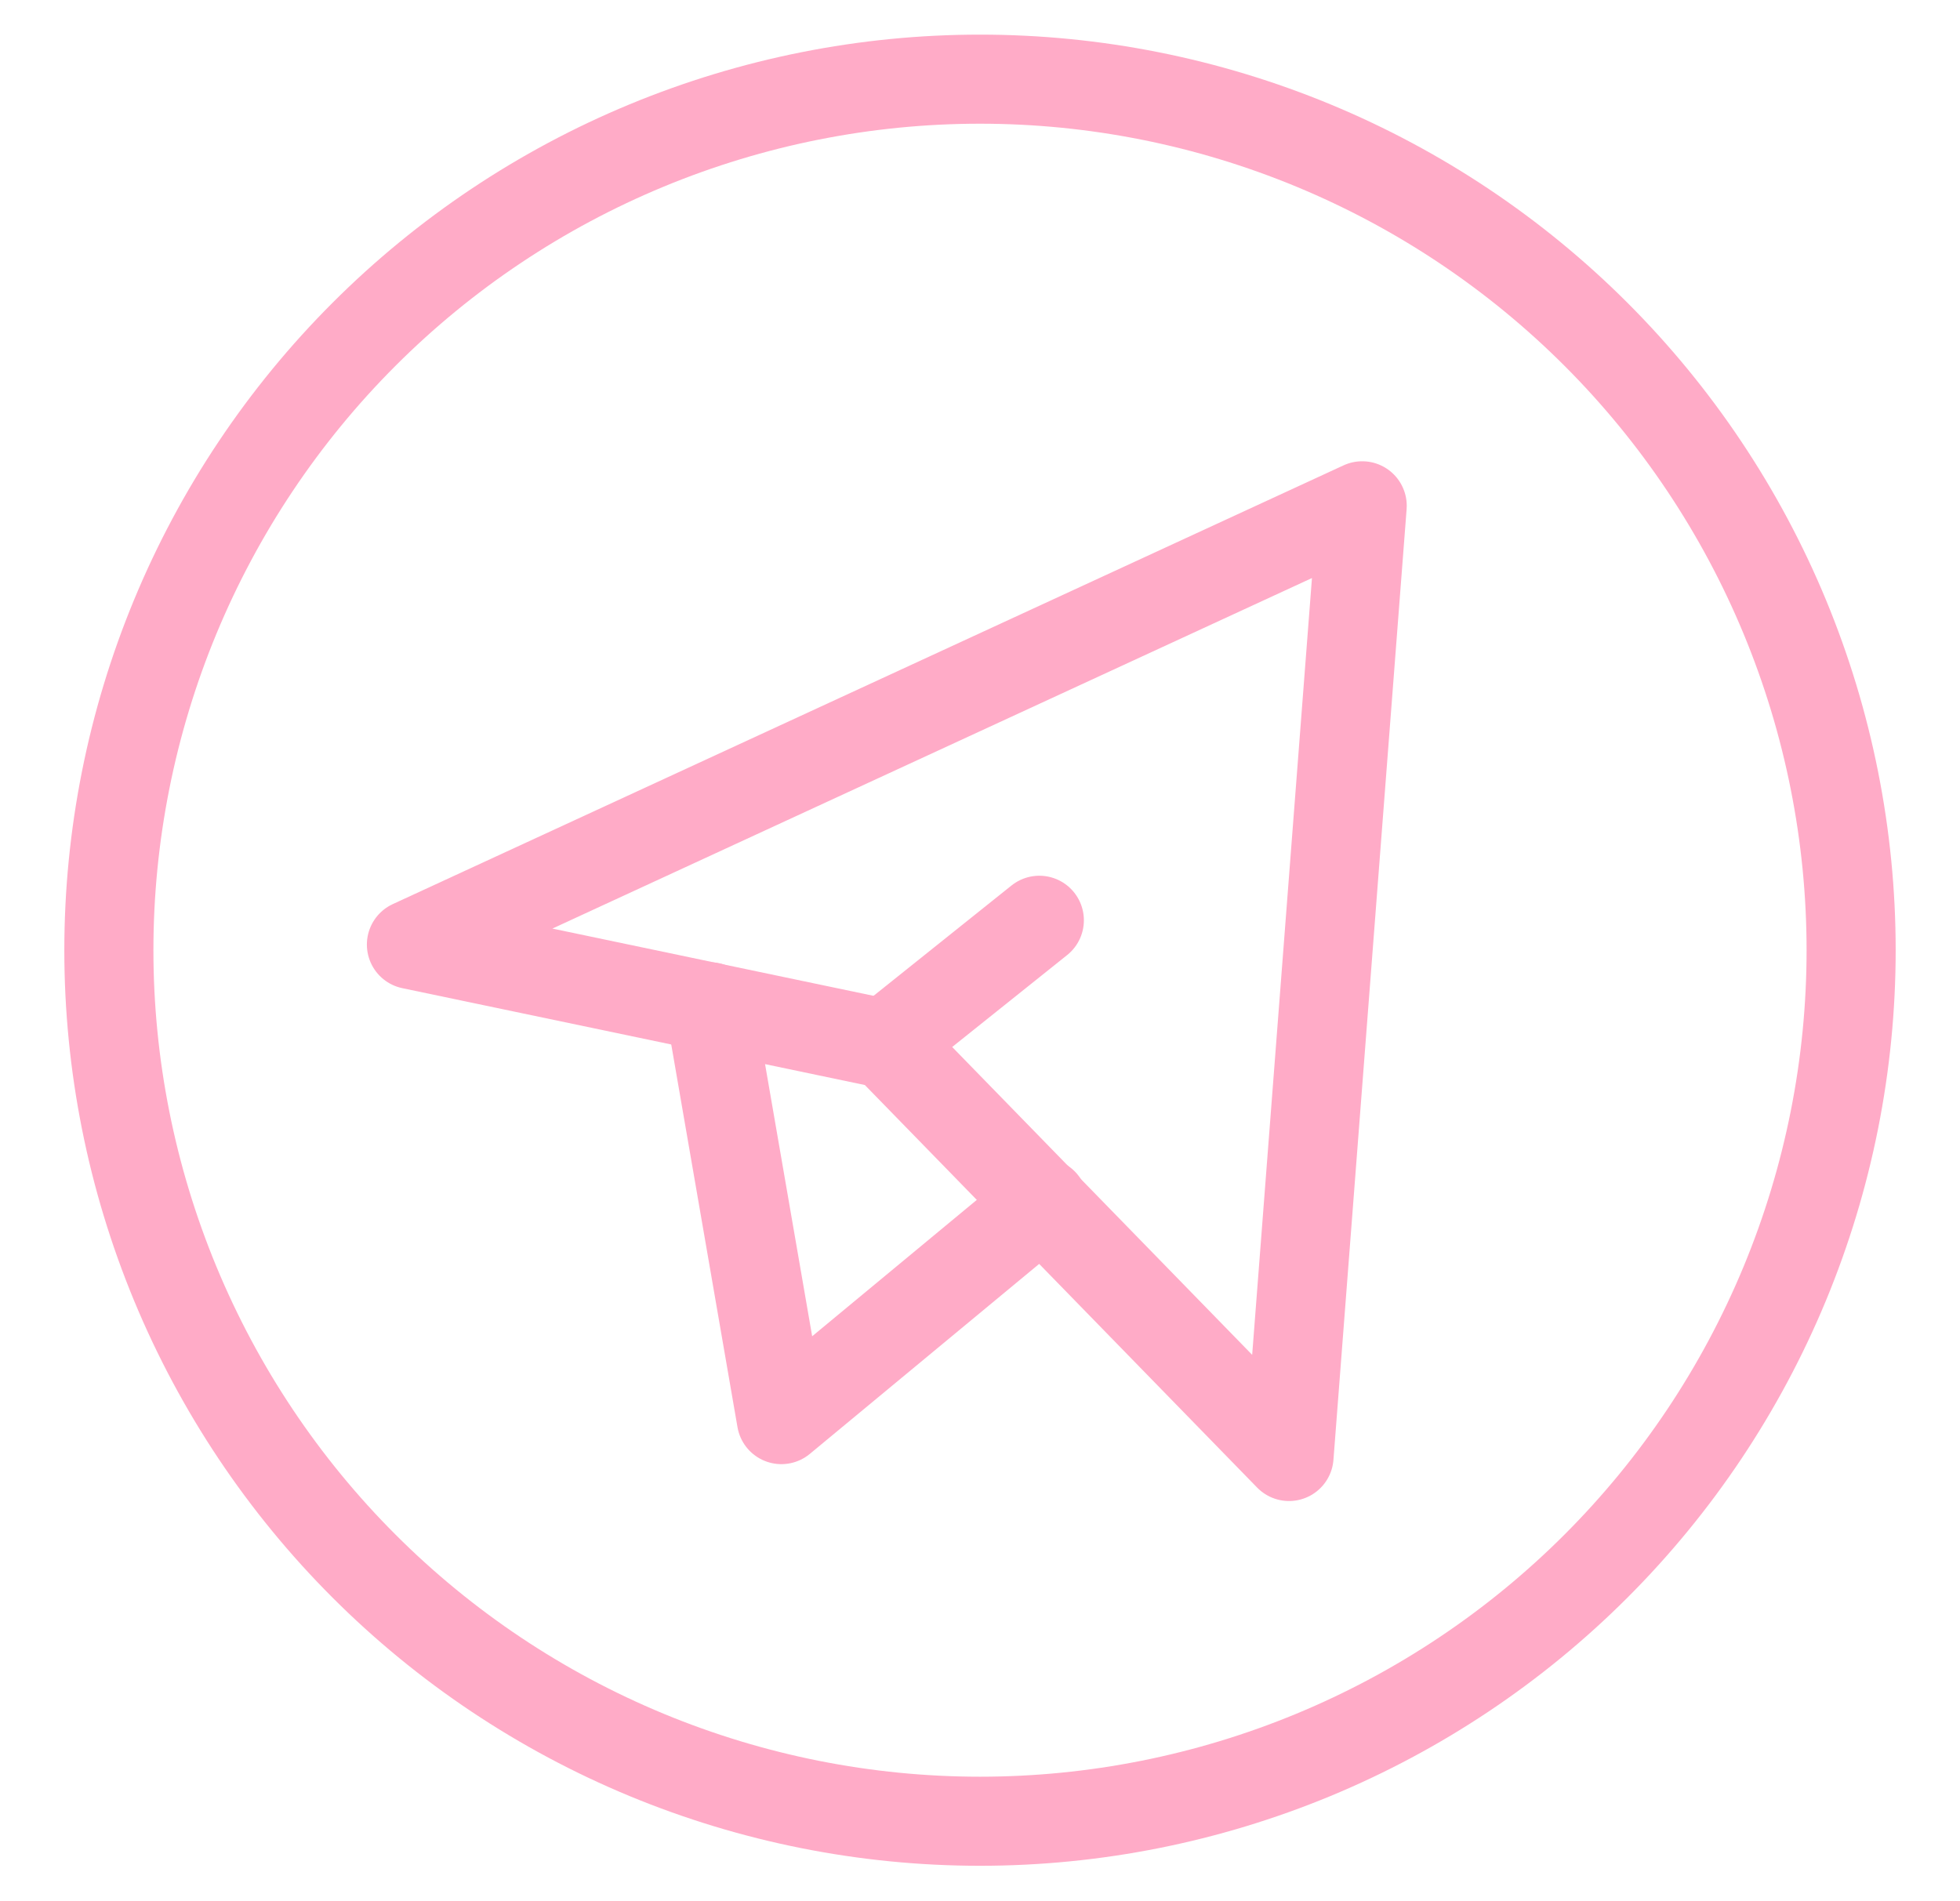
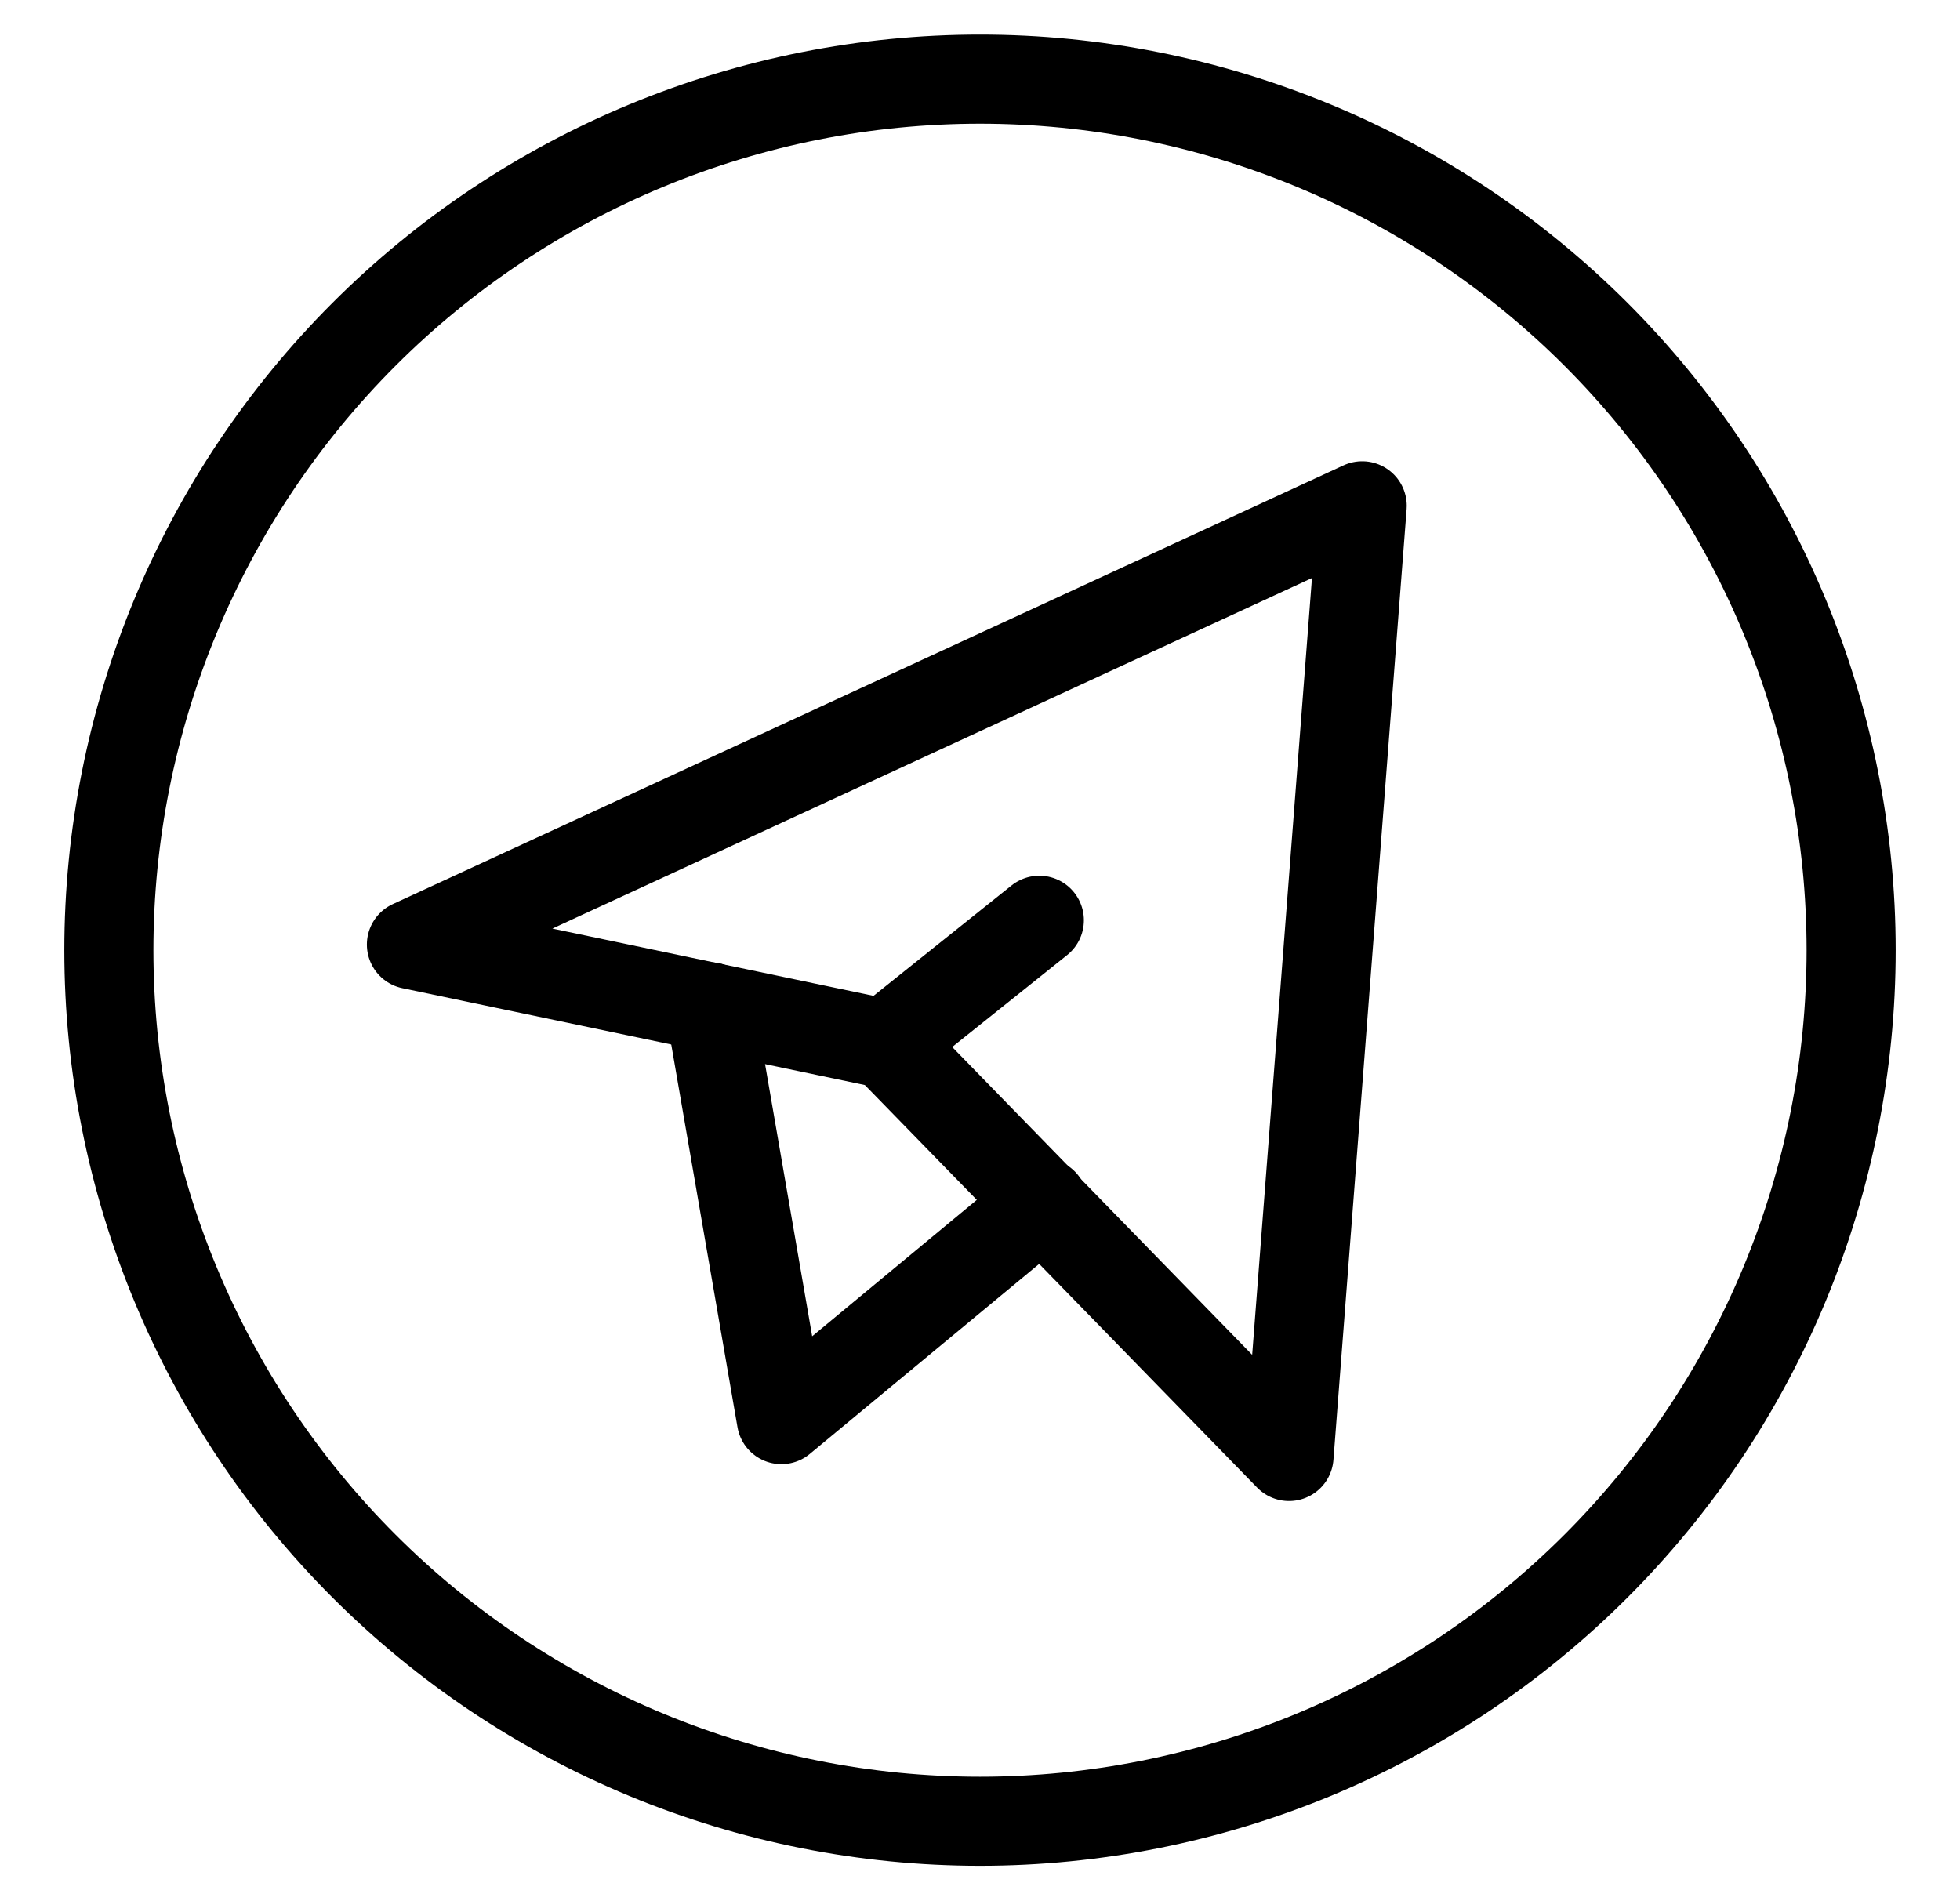
<svg xmlns="http://www.w3.org/2000/svg" width="33" height="32" viewBox="0 0 33 32" fill="none">
-   <path d="M1.833 16C1.833 17.926 2.213 19.833 2.95 21.613C3.687 23.392 4.767 25.009 6.129 26.371C7.491 27.733 9.108 28.813 10.887 29.55C12.667 30.287 14.574 30.667 16.5 30.667C18.426 30.667 20.333 30.287 22.113 29.55C23.892 28.813 25.509 27.733 26.871 26.371C28.233 25.009 29.313 23.392 30.05 21.613C30.787 19.833 31.167 17.926 31.167 16C31.167 14.074 30.787 12.167 30.05 10.387C29.313 8.608 28.233 6.991 26.871 5.629C25.509 4.267 23.892 3.187 22.113 2.45C20.333 1.713 18.426 1.333 16.5 1.333C14.574 1.333 12.667 1.713 10.887 2.45C9.108 3.187 7.491 4.267 6.129 5.629C4.767 6.991 3.687 8.608 2.95 10.387C2.213 12.167 1.833 14.074 1.833 16Z" stroke="#FFABC7" stroke-width="1.5" stroke-linecap="round" stroke-linejoin="round" />
-   <path d="M22.935 8.517L21.703 24.525L14.939 17.583L6.927 15.905L22.935 8.517Z" stroke="#FFABC7" stroke-width="1.5" stroke-linecap="round" stroke-linejoin="round" />
-   <path d="M11.953 16.953L13.156 23.904L17.563 20.253" stroke="#FFABC7" stroke-width="1.5" stroke-linecap="round" stroke-linejoin="round" />
-   <path d="M14.932 17.549L17.499 15.496" stroke="#FFABC7" stroke-width="1.5" stroke-linecap="round" stroke-linejoin="round" />
+   <path d="M1.833 16C1.833 17.926 2.213 19.833 2.95 21.613C3.687 23.392 4.767 25.009 6.129 26.371C7.491 27.733 9.108 28.813 10.887 29.55C12.667 30.287 14.574 30.667 16.5 30.667C18.426 30.667 20.333 30.287 22.113 29.55C23.892 28.813 25.509 27.733 26.871 26.371C28.233 25.009 29.313 23.392 30.05 21.613C30.787 19.833 31.167 17.926 31.167 16C31.167 14.074 30.787 12.167 30.05 10.387C29.313 8.608 28.233 6.991 26.871 5.629C25.509 4.267 23.892 3.187 22.113 2.45C20.333 1.713 18.426 1.333 16.5 1.333C14.574 1.333 12.667 1.713 10.887 2.45C9.108 3.187 7.491 4.267 6.129 5.629C4.767 6.991 3.687 8.608 2.95 10.387C2.213 12.167 1.833 14.074 1.833 16Z" stroke="currentColor" stroke-width="1.5" stroke-linecap="round" stroke-linejoin="round" />
+   <path d="M22.935 8.517L21.703 24.525L14.939 17.583L6.927 15.905L22.935 8.517Z" stroke="currentColor" stroke-width="1.5" stroke-linecap="round" stroke-linejoin="round" />
+   <path d="M11.953 16.953L13.156 23.904L17.563 20.253" stroke="currentColor" stroke-width="1.5" stroke-linecap="round" stroke-linejoin="round" />
+   <path d="M14.932 17.549L17.499 15.496" stroke="currentColor" stroke-width="1.5" stroke-linecap="round" stroke-linejoin="round" />
</svg>
